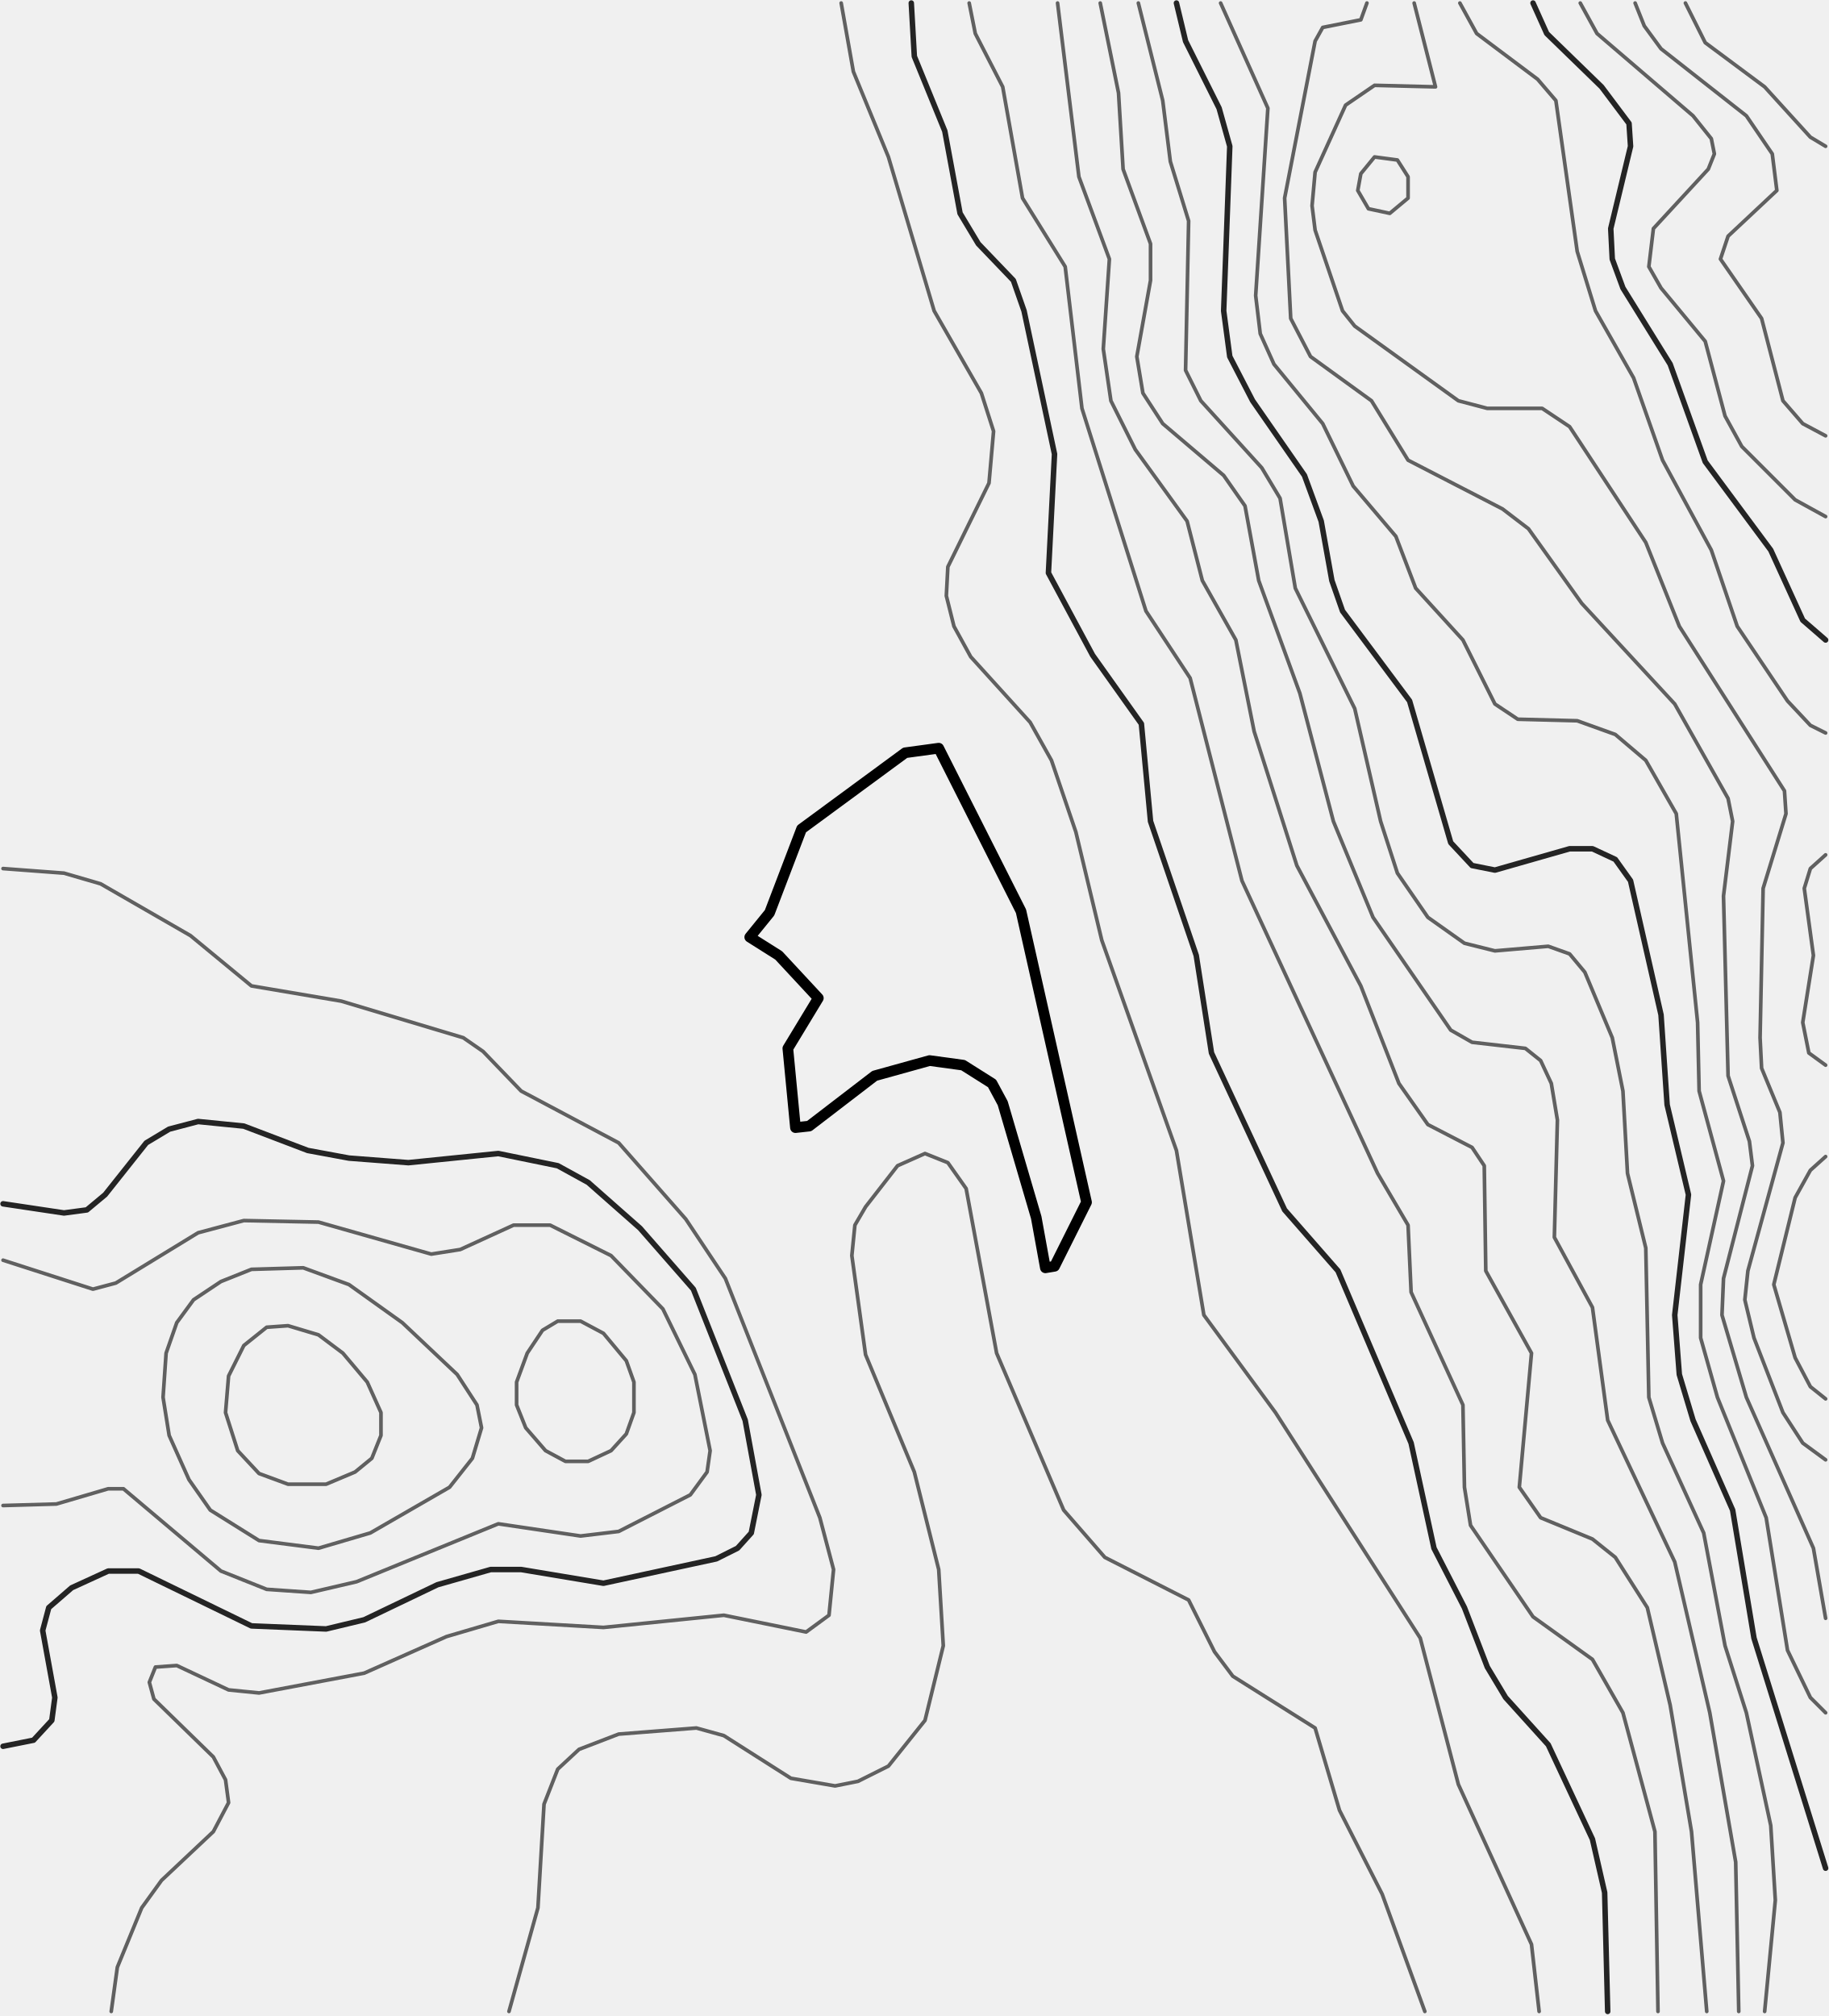
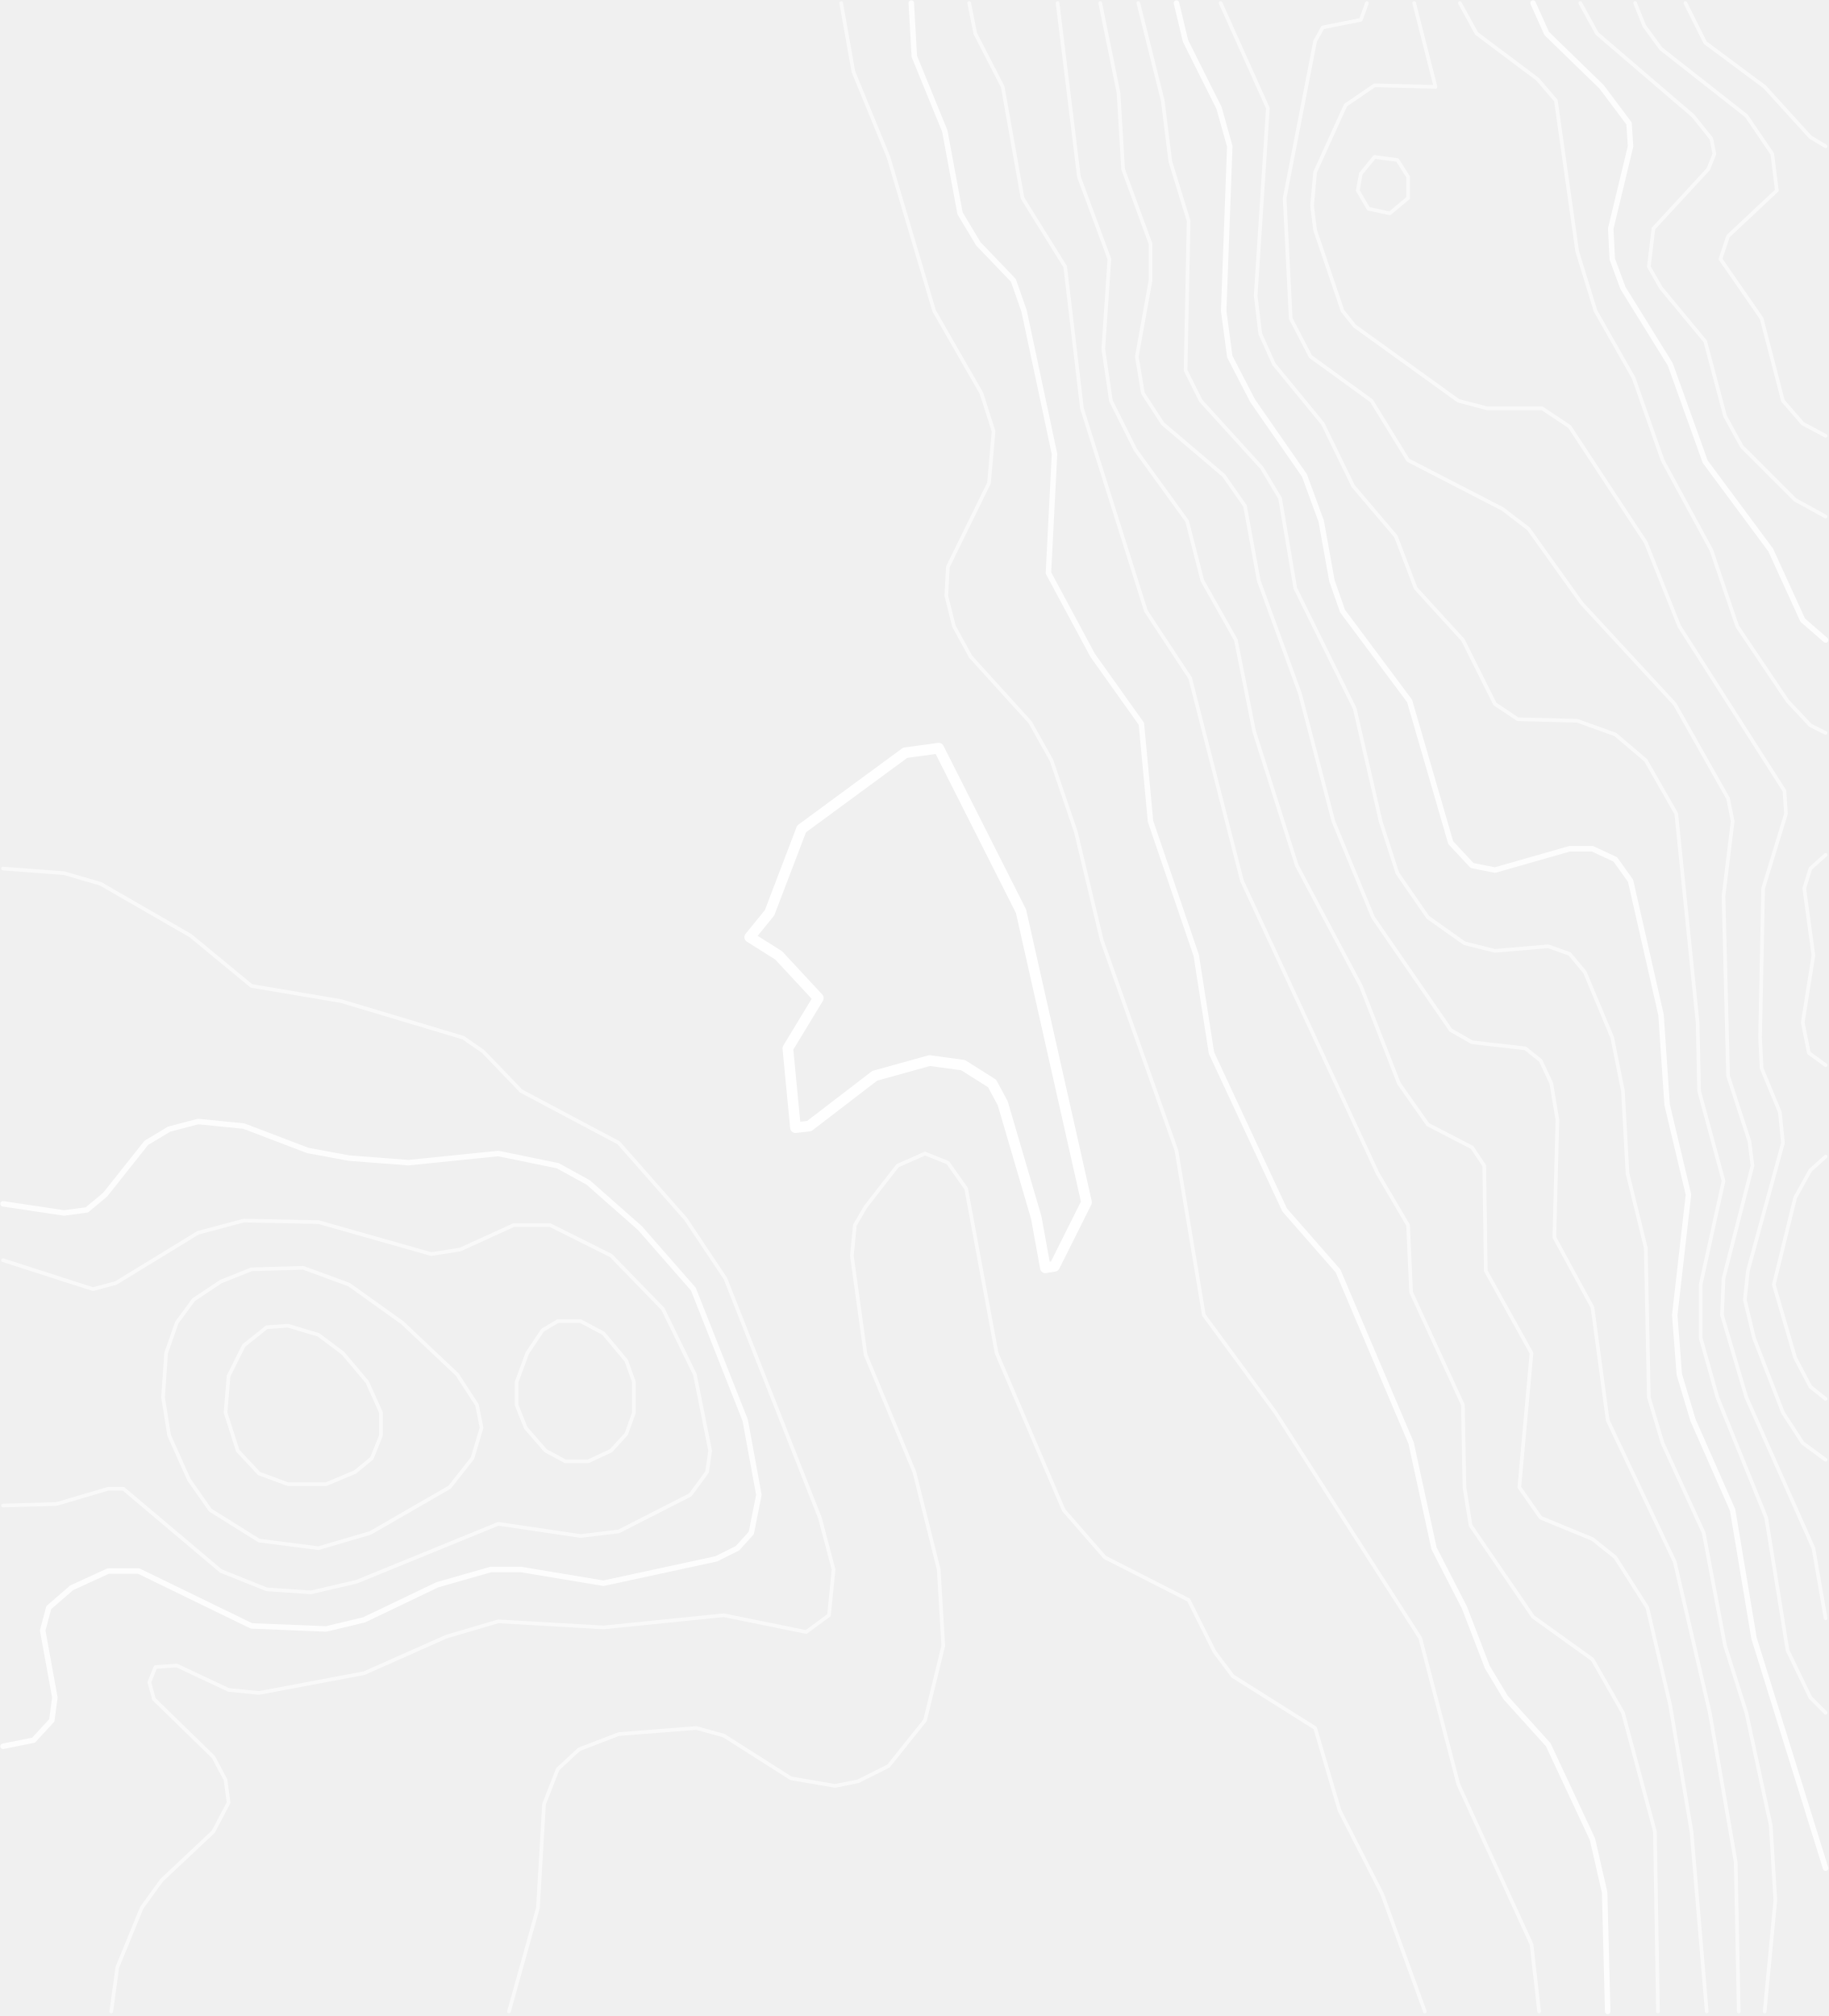
<svg xmlns="http://www.w3.org/2000/svg" viewBox="0 0 1200 1323" preserveAspectRatio="xMidYMid slice">
-   <g fill="none" stroke="#000" stroke-linejoin="round" stroke-linecap="round">
+   <g fill="none" stroke="#fff" stroke-linejoin="round" stroke-linecap="round">
    <path stroke-width="2.4" stroke-opacity=".6" d="M935,1320L907,1243L879,1188L863,1134L809,1100L797,1084L780,1050L725,1022L698,991L654,888L634,780L622,763L607,757L589,765L568,792L561,804L559,824L568,889L600,966L616,1030L619,1080L607,1129L583,1159L563,1169L548,1172L519,1167L475,1139L457,1134L406,1138L380,1148L366,1161L357,1184L353,1252L334,1320M2,570L42,573L66,580L125,614L165,647L224,657L304,681L317,690L342,716L406,750L450,800L476,839L538,996L547,1030L544,1060L529,1071L475,1060L396,1068L327,1064L293,1074L239,1098L170,1111L150,1109L116,1093L102,1094L98,1104L101,1115L140,1153L148,1168L150,1183L140,1202L106,1234L93,1252L77,1291L73,1320M1010,1320L1005,1276L957,1171L932,1075L837,927L790,863L772,755L723,617L706,546L690,499L676,474L637,431L626,411L621,391L622,372L649,317L652,283L644,258L613,204L583,103L560,47L552,2M2,827L61,846L76,842L130,809L160,801L209,802L283,823L302,820L337,804L361,804L401,824L435,859L456,902L466,952L464,966L453,981L406,1005L381,1008L327,1000L234,1038L204,1045L175,1043L145,1031L81,977L71,977L37,987L2,988M1088,1320L1086,1202L1065,1124L1045,1089L1006,1061L965,1001L961,976L960,922L926,848L924,804L904,770L815,578L781,445L752,401L710,268L699,175L671,130L658,57L640,22L636,2M1120,1320L1110,1202L1096,1119L1081,1055L1060,1022L1045,1010L1011,996L997,976L1005,888L975,834L974,765L966,753L937,738L918,711L893,647L851,568L823,480L811,420L789,381L779,342L745,295L729,263L724,229L728,170L708,116L694,2M165,833L199,832L229,843L264,868L300,902L313,922L316,937L310,957L295,976L243,1006L209,1016L170,1011L138,991L124,971L111,942L107,917L109,888L116,868L127,853L145,841L165,833M366,867L381,867L396,875L411,893L416,907L416,927L411,941L401,952L386,959L371,959L358,952L345,937L339,922L339,907L346,888L356,873L366,867M1141,1320L1139,1222L1122,1124L1099,1025L1055,932L1045,858L1020,812L1022,735L1018,711L1011,696L1001,688L966,684L952,676L901,602L875,539L853,455L826,381L817,332L803,312L763,278L750,258L746,234L755,184L755,160L737,111L734,61L722,2M175,871L189,870L209,876L225,888L241,907L250,927L250,942L244,957L233,966L214,974L189,974L170,967L156,952L148,927L150,903L160,883L175,871M1158,1320L1165,1247L1162,1198L1146,1124L1132,1080L1118,1006L1091,947L1082,917L1080,819L1068,770L1065,716L1058,681L1040,638L1030,626L1016,621L981,624L961,619L937,602L917,573L906,539L889,465L850,386L840,327L828,307L788,263L778,243L780,145L768,106L763,66L747,2M1198,1124L1188,1114L1173,1083L1159,996L1127,917L1116,878L1116,843L1131,775L1115,716L1114,671L1100,534L1080,499L1060,482L1035,473L996,472L981,462L960,420L929,386L916,352L888,319L868,278L836,239L827,219L824,194L832,71L801,2M1198,1062L1190,1016L1146,917L1130,863L1131,839L1150,765L1148,749L1134,706L1131,588L1137,539L1134,524L1099,462L1038,396L1003,347L986,334L924,302L900,263L860,234L847,209L843,130L863,27L868,18L893,13L897,2M1198,958L1183,947L1170,927L1151,878L1145,853L1147,834L1170,750L1168,730L1156,701L1155,681L1157,583L1172,534L1171,519L1102,411L1080,356L1030,280L1012,268L976,268L957,263L889,214L881,204L863,151L861,135L863,113L883,69L902,56L942,57L928,2M1198,481L1188,476L1173,460L1140,411L1123,361L1091,302L1072,248L1047,204L1035,165L1021,66L1009,52L969,22L958,2M1198,699L1187,691L1183,671L1190,627L1184,583L1188,570L1198,561M1198,918L1188,910L1178,891L1164,843L1178,786L1188,768L1198,759M902,103L917,105L924,116L924,130L912,140L898,137L891,125L893,114L902,103M1198,339L1178,328L1143,293L1132,273L1119,224L1090,189L1082,175L1085,150L1121,111L1125,101L1123,91L1111,76L1048,22L1037,2M1198,286L1183,278L1170,263L1156,209L1129,170L1134,155L1166,125L1163,101L1146,76L1090,32L1079,17L1073,2M1198,96L1188,90L1158,57L1119,28L1106,2" />
    <path stroke-width="3.6" stroke-opacity=".85" d="M2,790L42,796L57,794L69,784L96,750L111,741L130,736L160,739L202,755L229,760L268,763L327,757L366,765L386,776L420,806L455,846L489,932L498,981L493,1006L484,1016L470,1023L396,1039L342,1030L322,1030L287,1040L239,1063L214,1069L165,1067L91,1031L71,1031L47,1042L32,1055L28,1070L36,1114L34,1129L22,1142L2,1146M1055,1320L1053,1242L1045,1207L1016,1145L988,1114L976,1094L961,1055L941,1016L926,947L878,834L843,794L795,691L785,627L755,539L749,475L717,430L688,376L692,298L672,204L665,184L642,160L630,140L620,86L600,37L598,2M1198,1226L1151,1075L1137,991L1111,932L1102,902L1099,863L1108,784L1094,725L1090,666L1070,578L1060,564L1045,557L1030,557L981,571L966,568L952,553L925,460L881,401L874,381L867,342L856,312L822,263L807,234L803,204L807,96L800,71L778,27L772,2M1198,420L1183,407L1162,361L1119,303L1096,239L1065,189L1058,170L1057,150L1070,96L1069,81L1051,57L1015,22L1006,2" />
    <path stroke-width="7" d="M680,799L658,724L651,711L632,699L610,696L574,706L531,739L522,740L517,688L537,655L511,627L492,615L505,599L526,544L594,494L616,491L670,598L713,789L692,831L686,832L680,799Z" />
  </g>
</svg>
